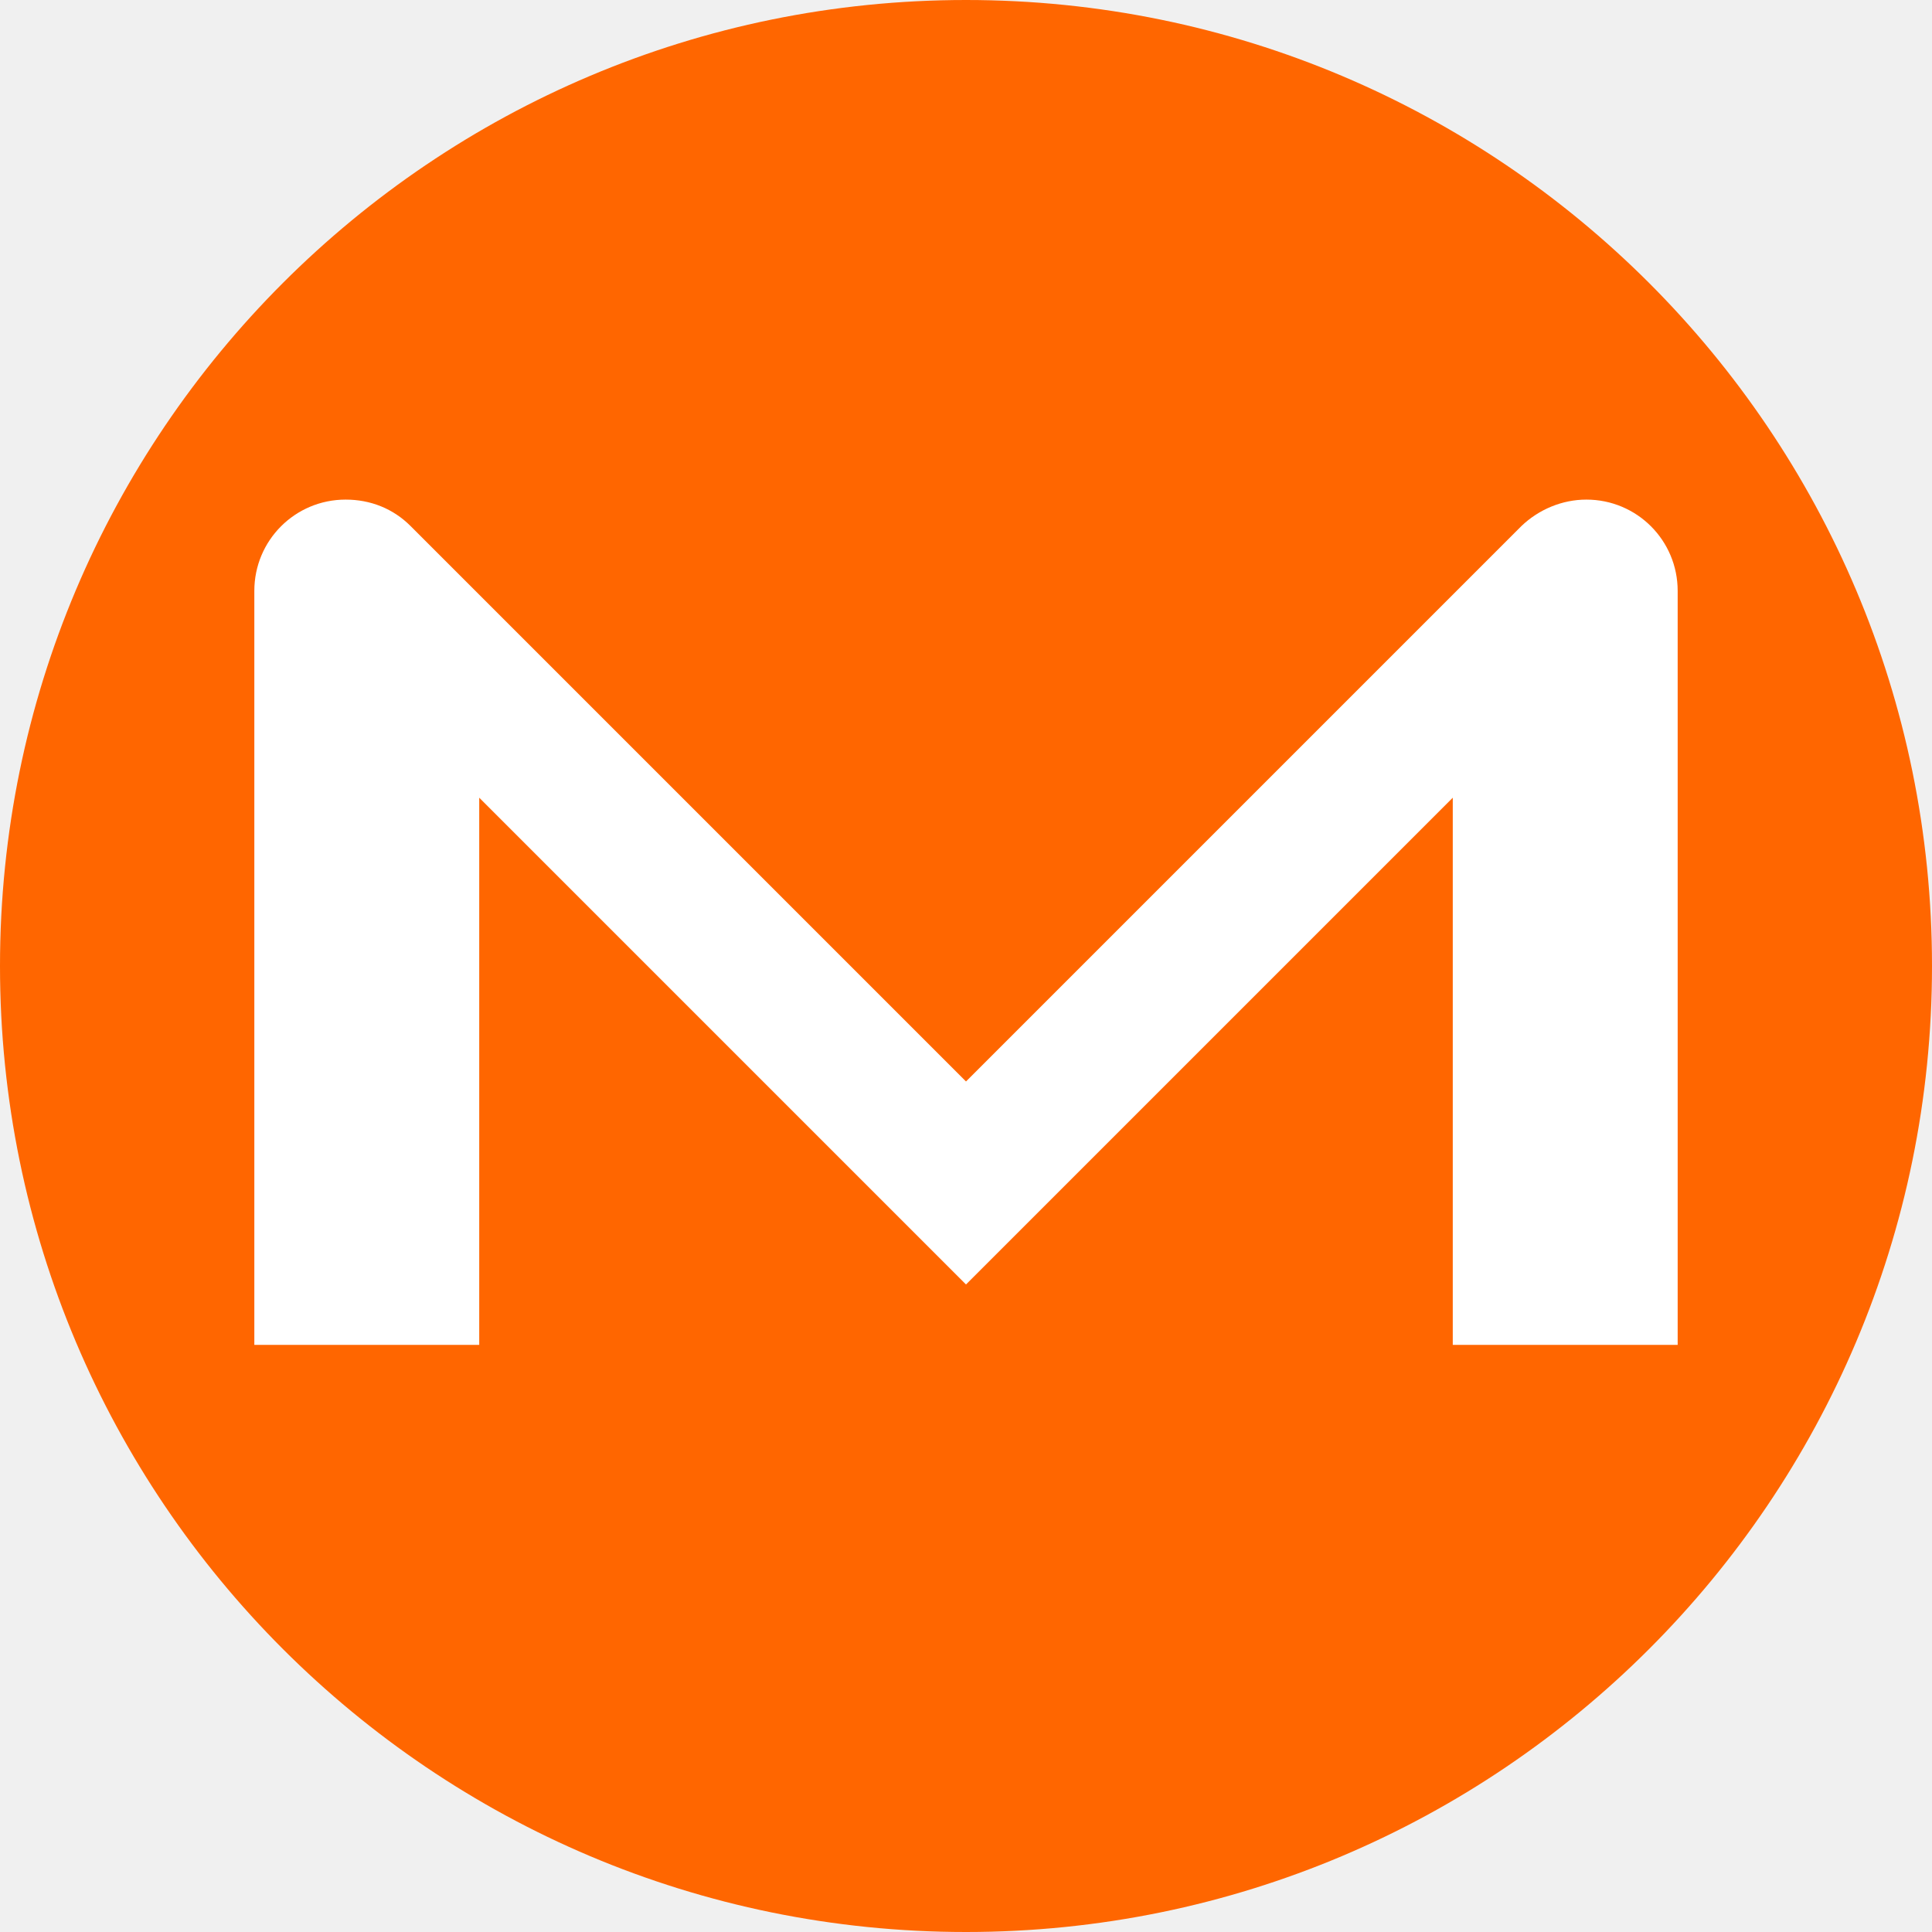
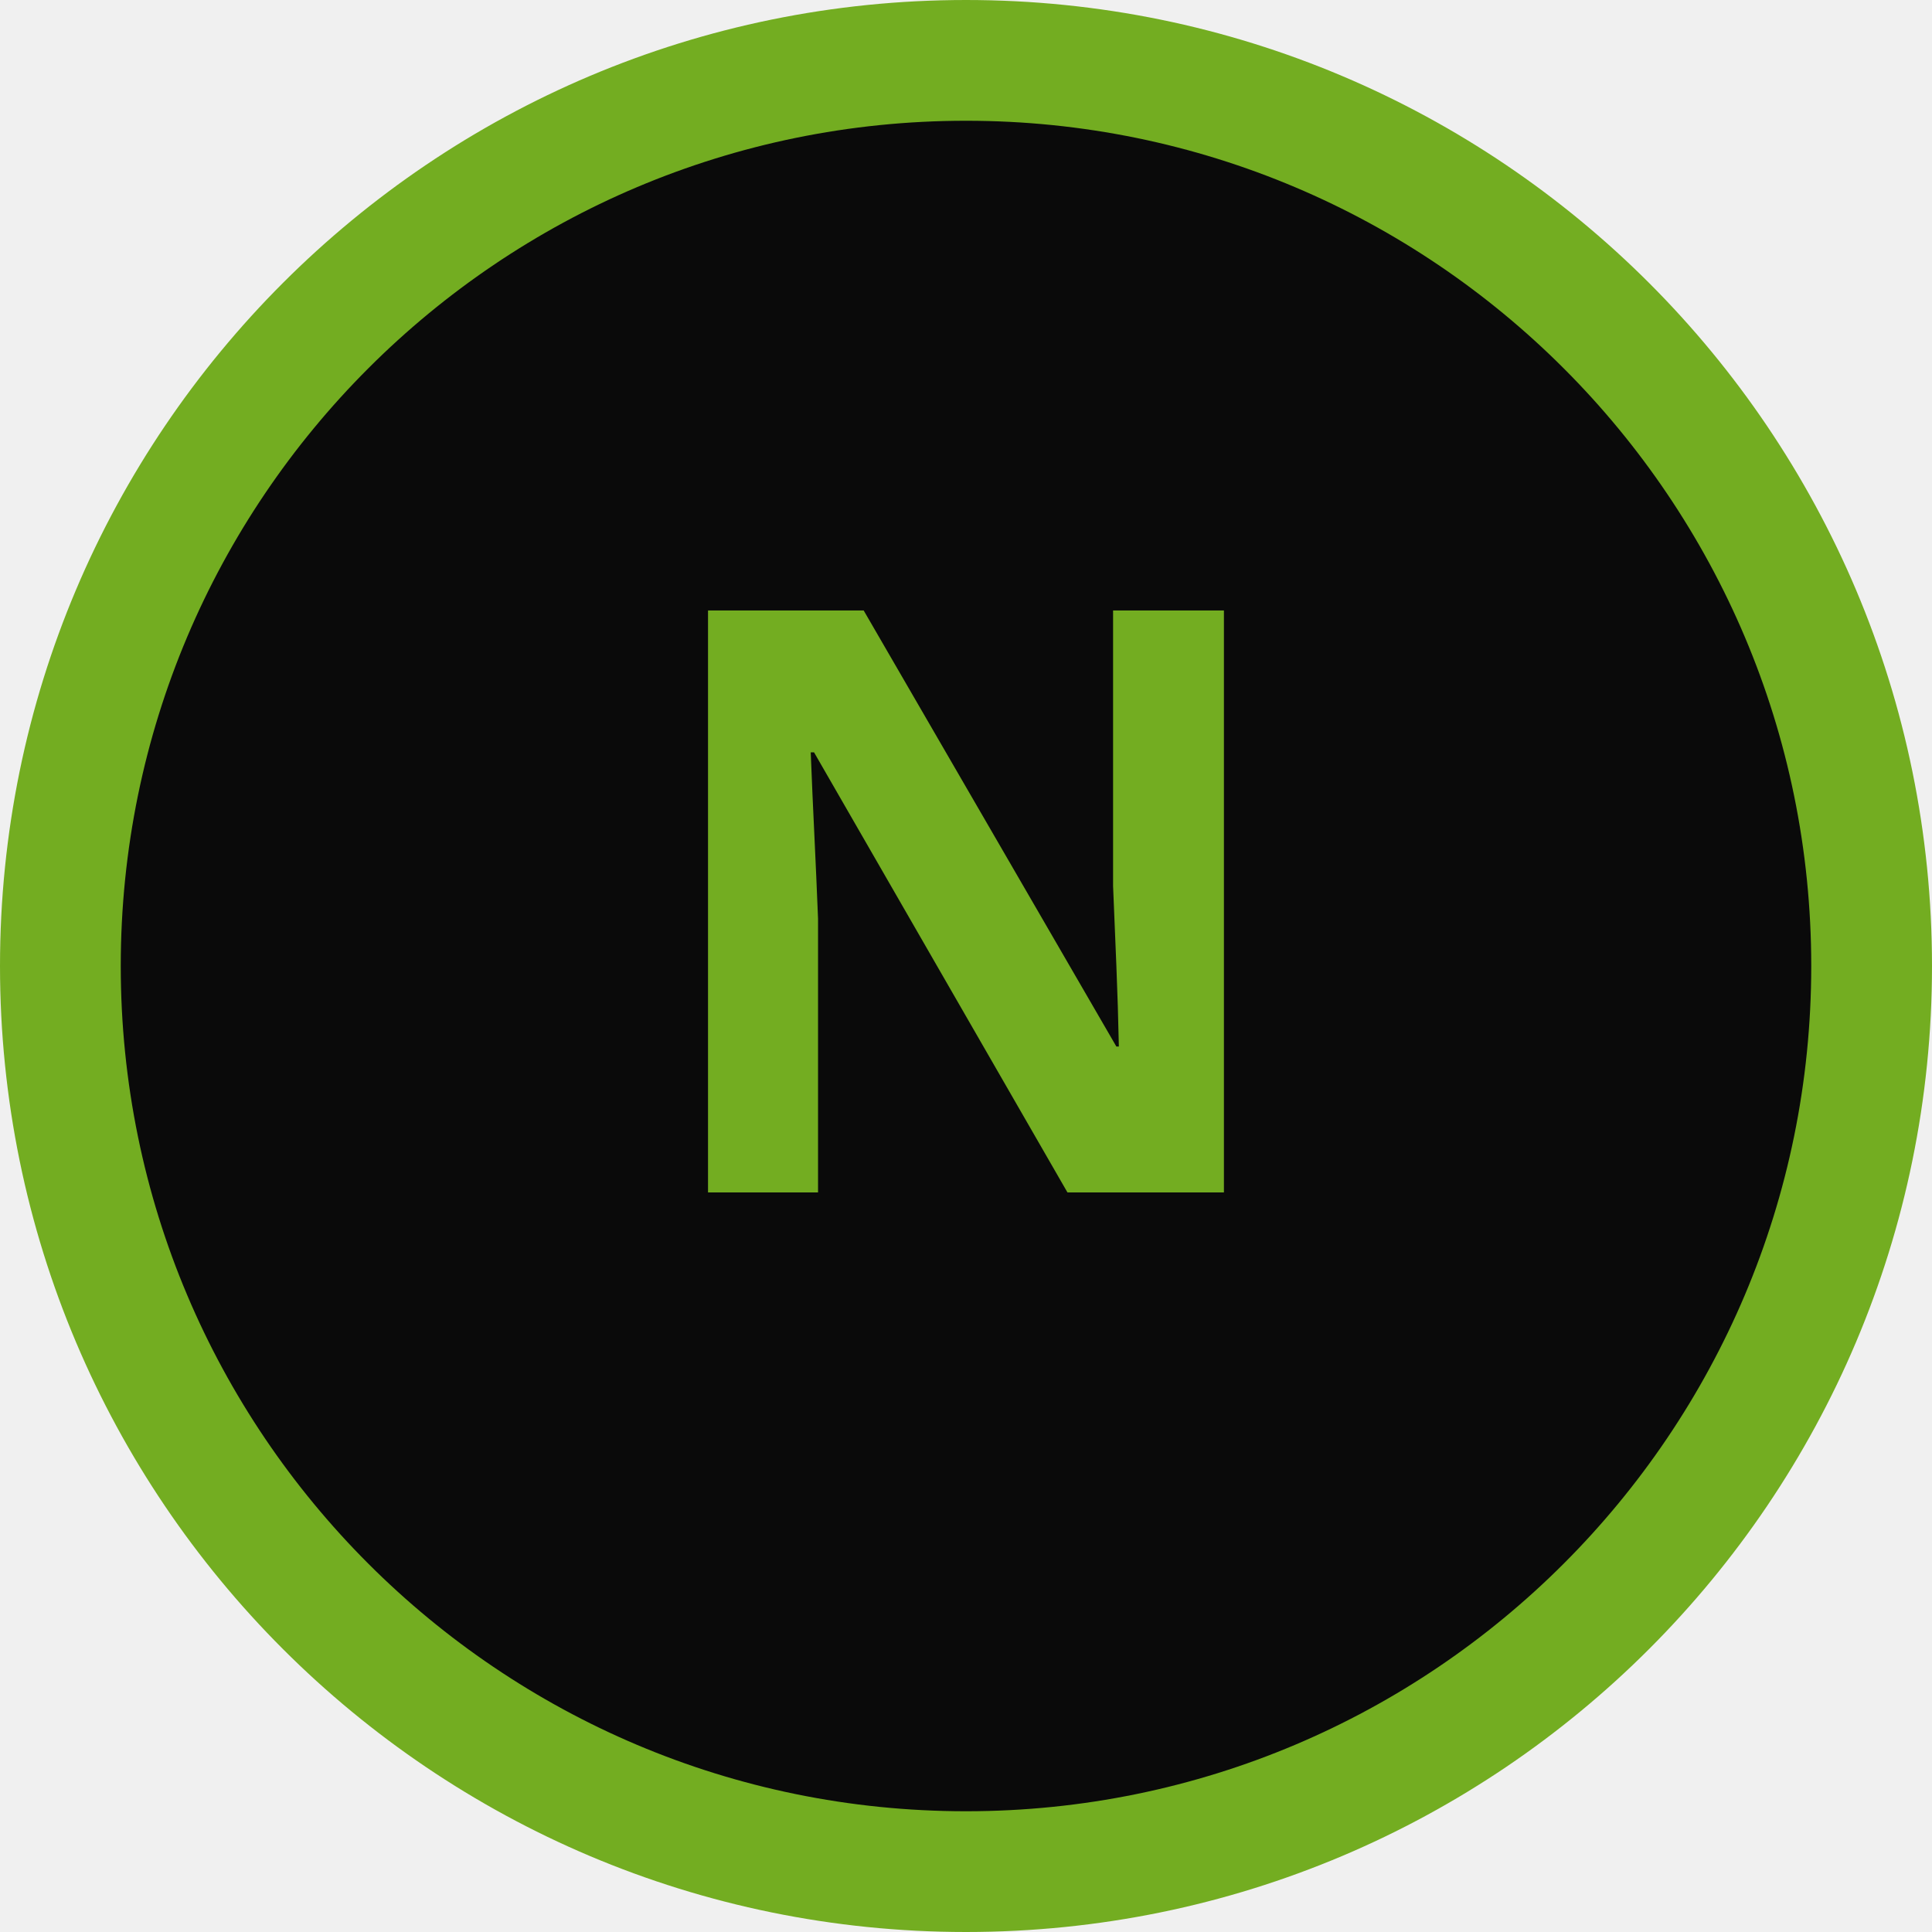
<svg xmlns="http://www.w3.org/2000/svg" viewBox="0 0 256 256">
-   <circle cx="128" cy="128" r="128" fill="#ff6600" />
-   <path d="M63.5 178.2V105.7l64.5 64.5 64.5-64.5v72.5h29.8v-99.9c0-6.7-5.4-12.1-12.1-12.1-3.2 0-6.3 1.3-8.6 3.5L128 143.3 54.4 69.7c-2.3-2.3-5.3-3.5-8.6-3.5-6.7 0-12.1 5.4-12.1 12.1v99.9h29.8z" fill="#fff" />
+   <circle cx="128" cy="128" r="120" fill="#0a0a0a" stroke="#73AD21" stroke-width="16" />
+   <text x="128" y="158" text-anchor="middle" font-family="system-ui,sans-serif" font-size="108" font-weight="800" fill="#73AD21">N</text>
</svg>
